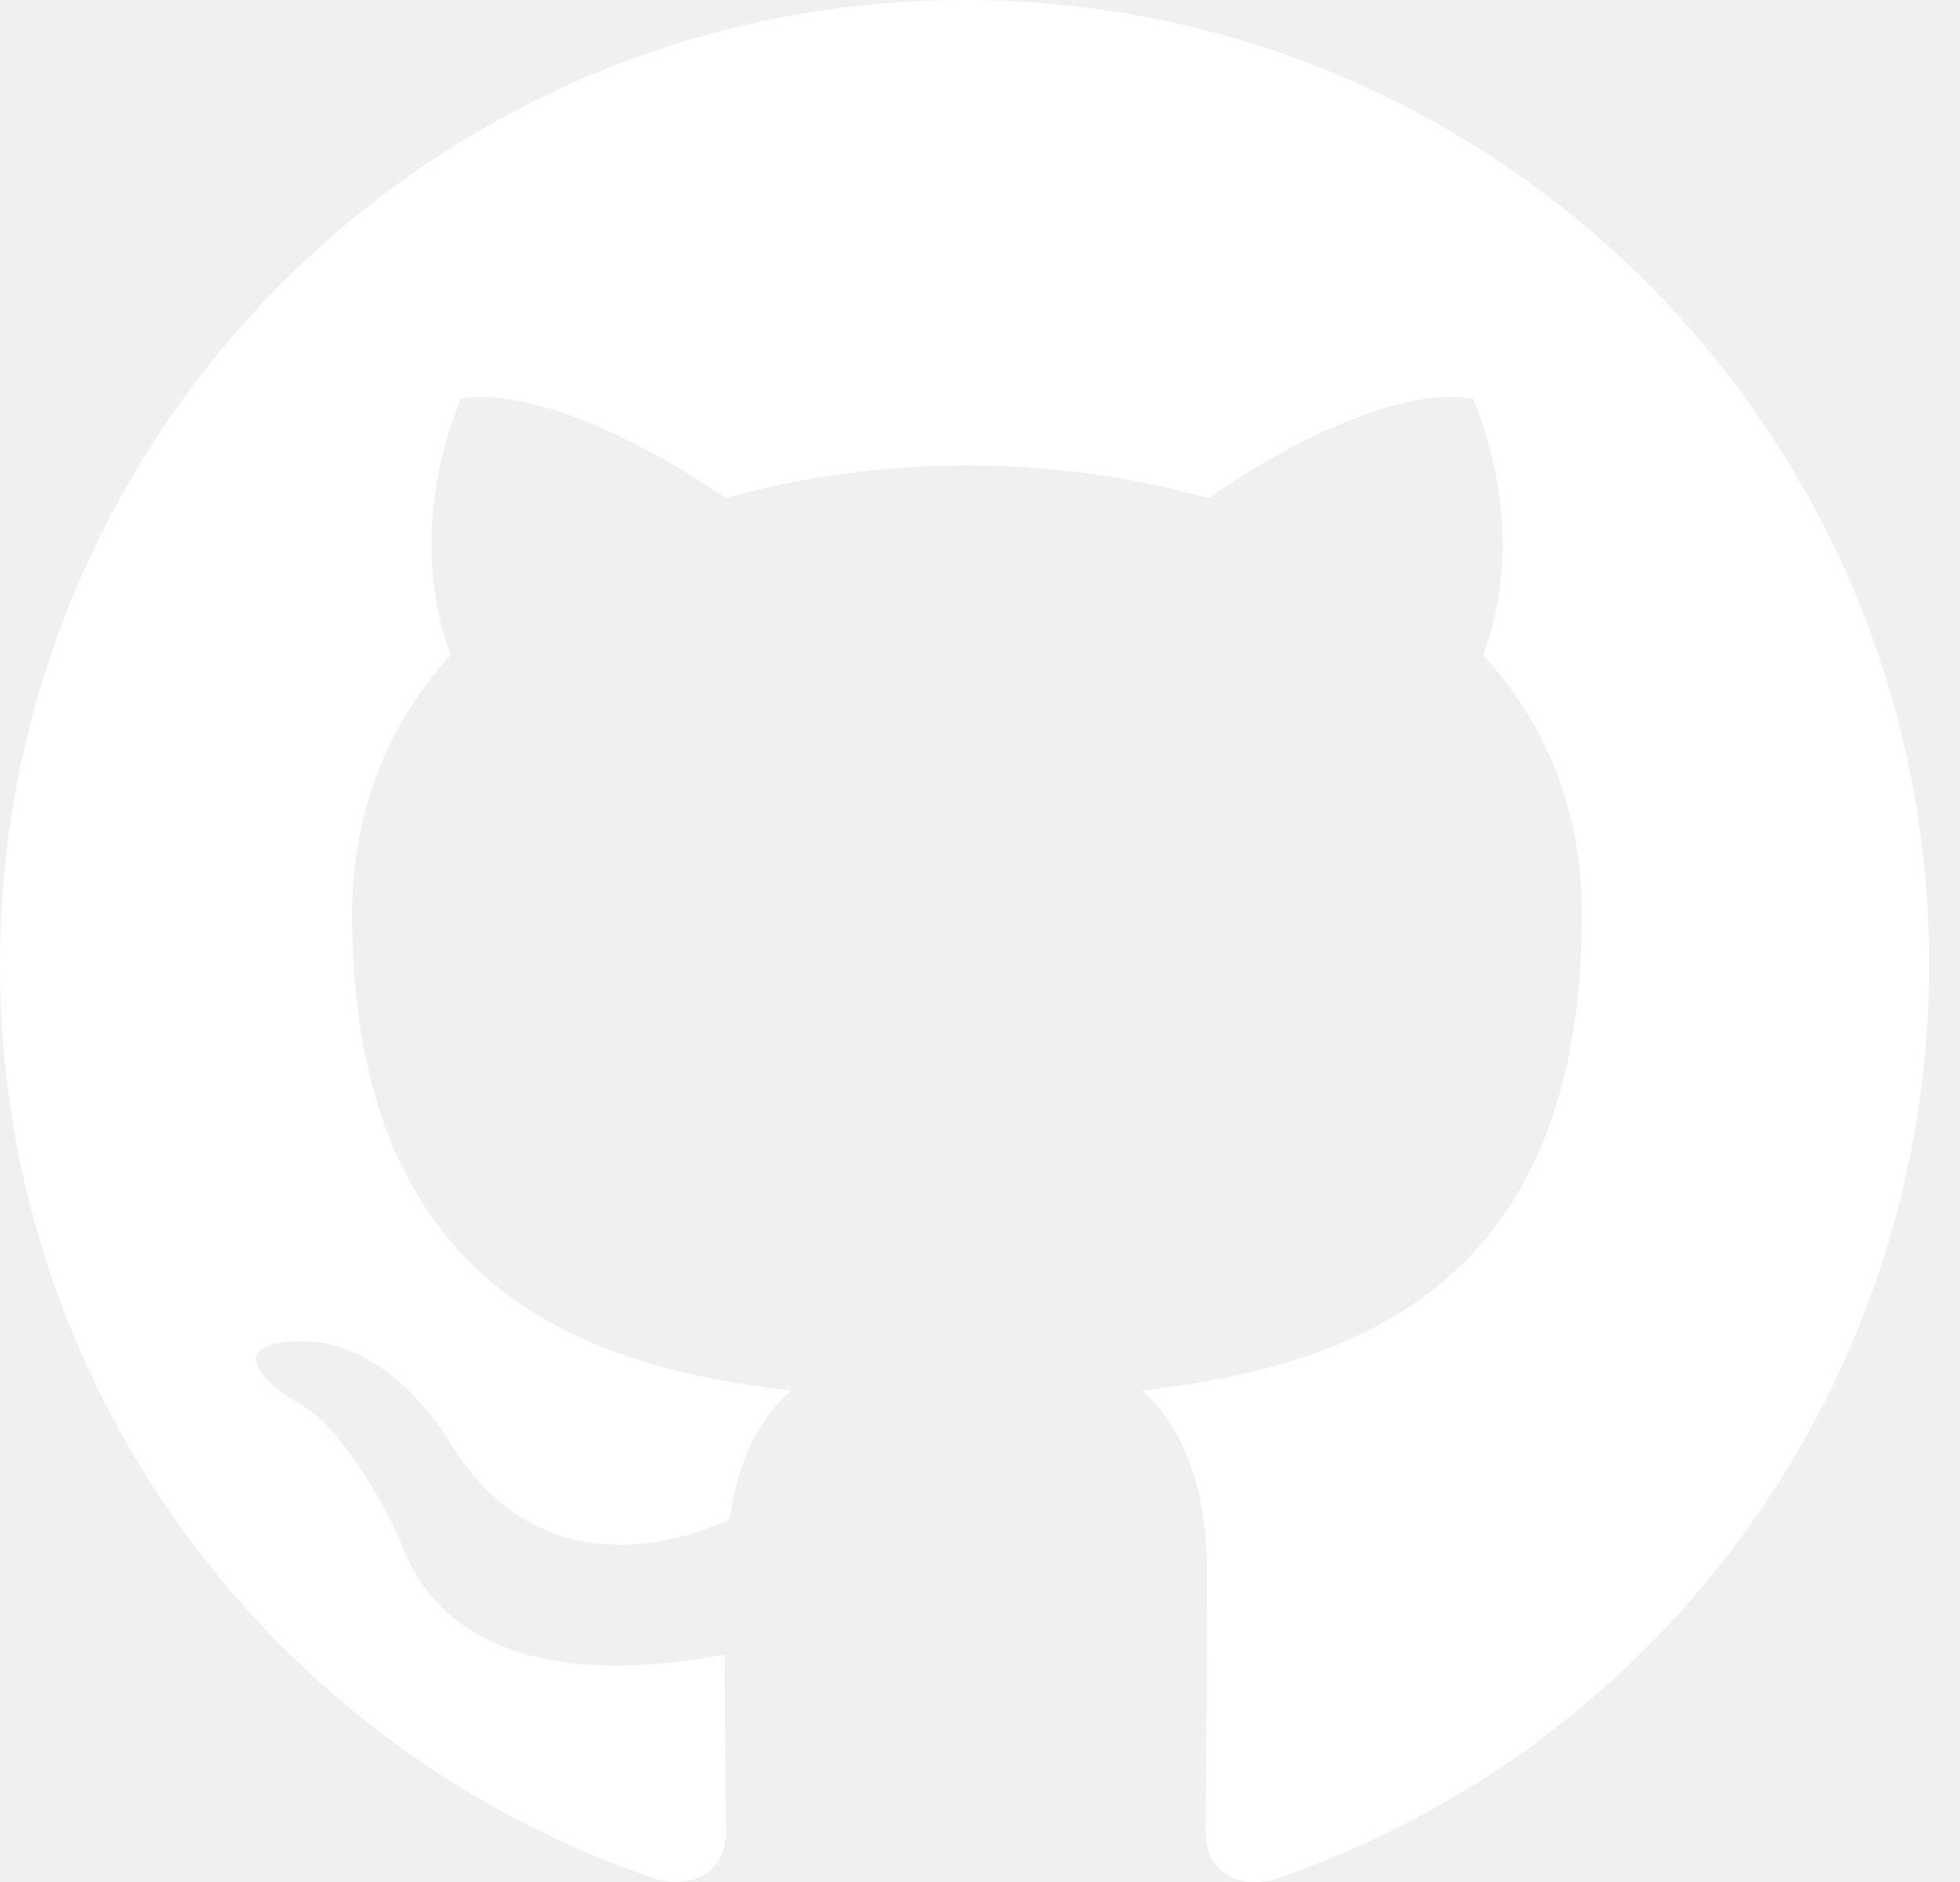
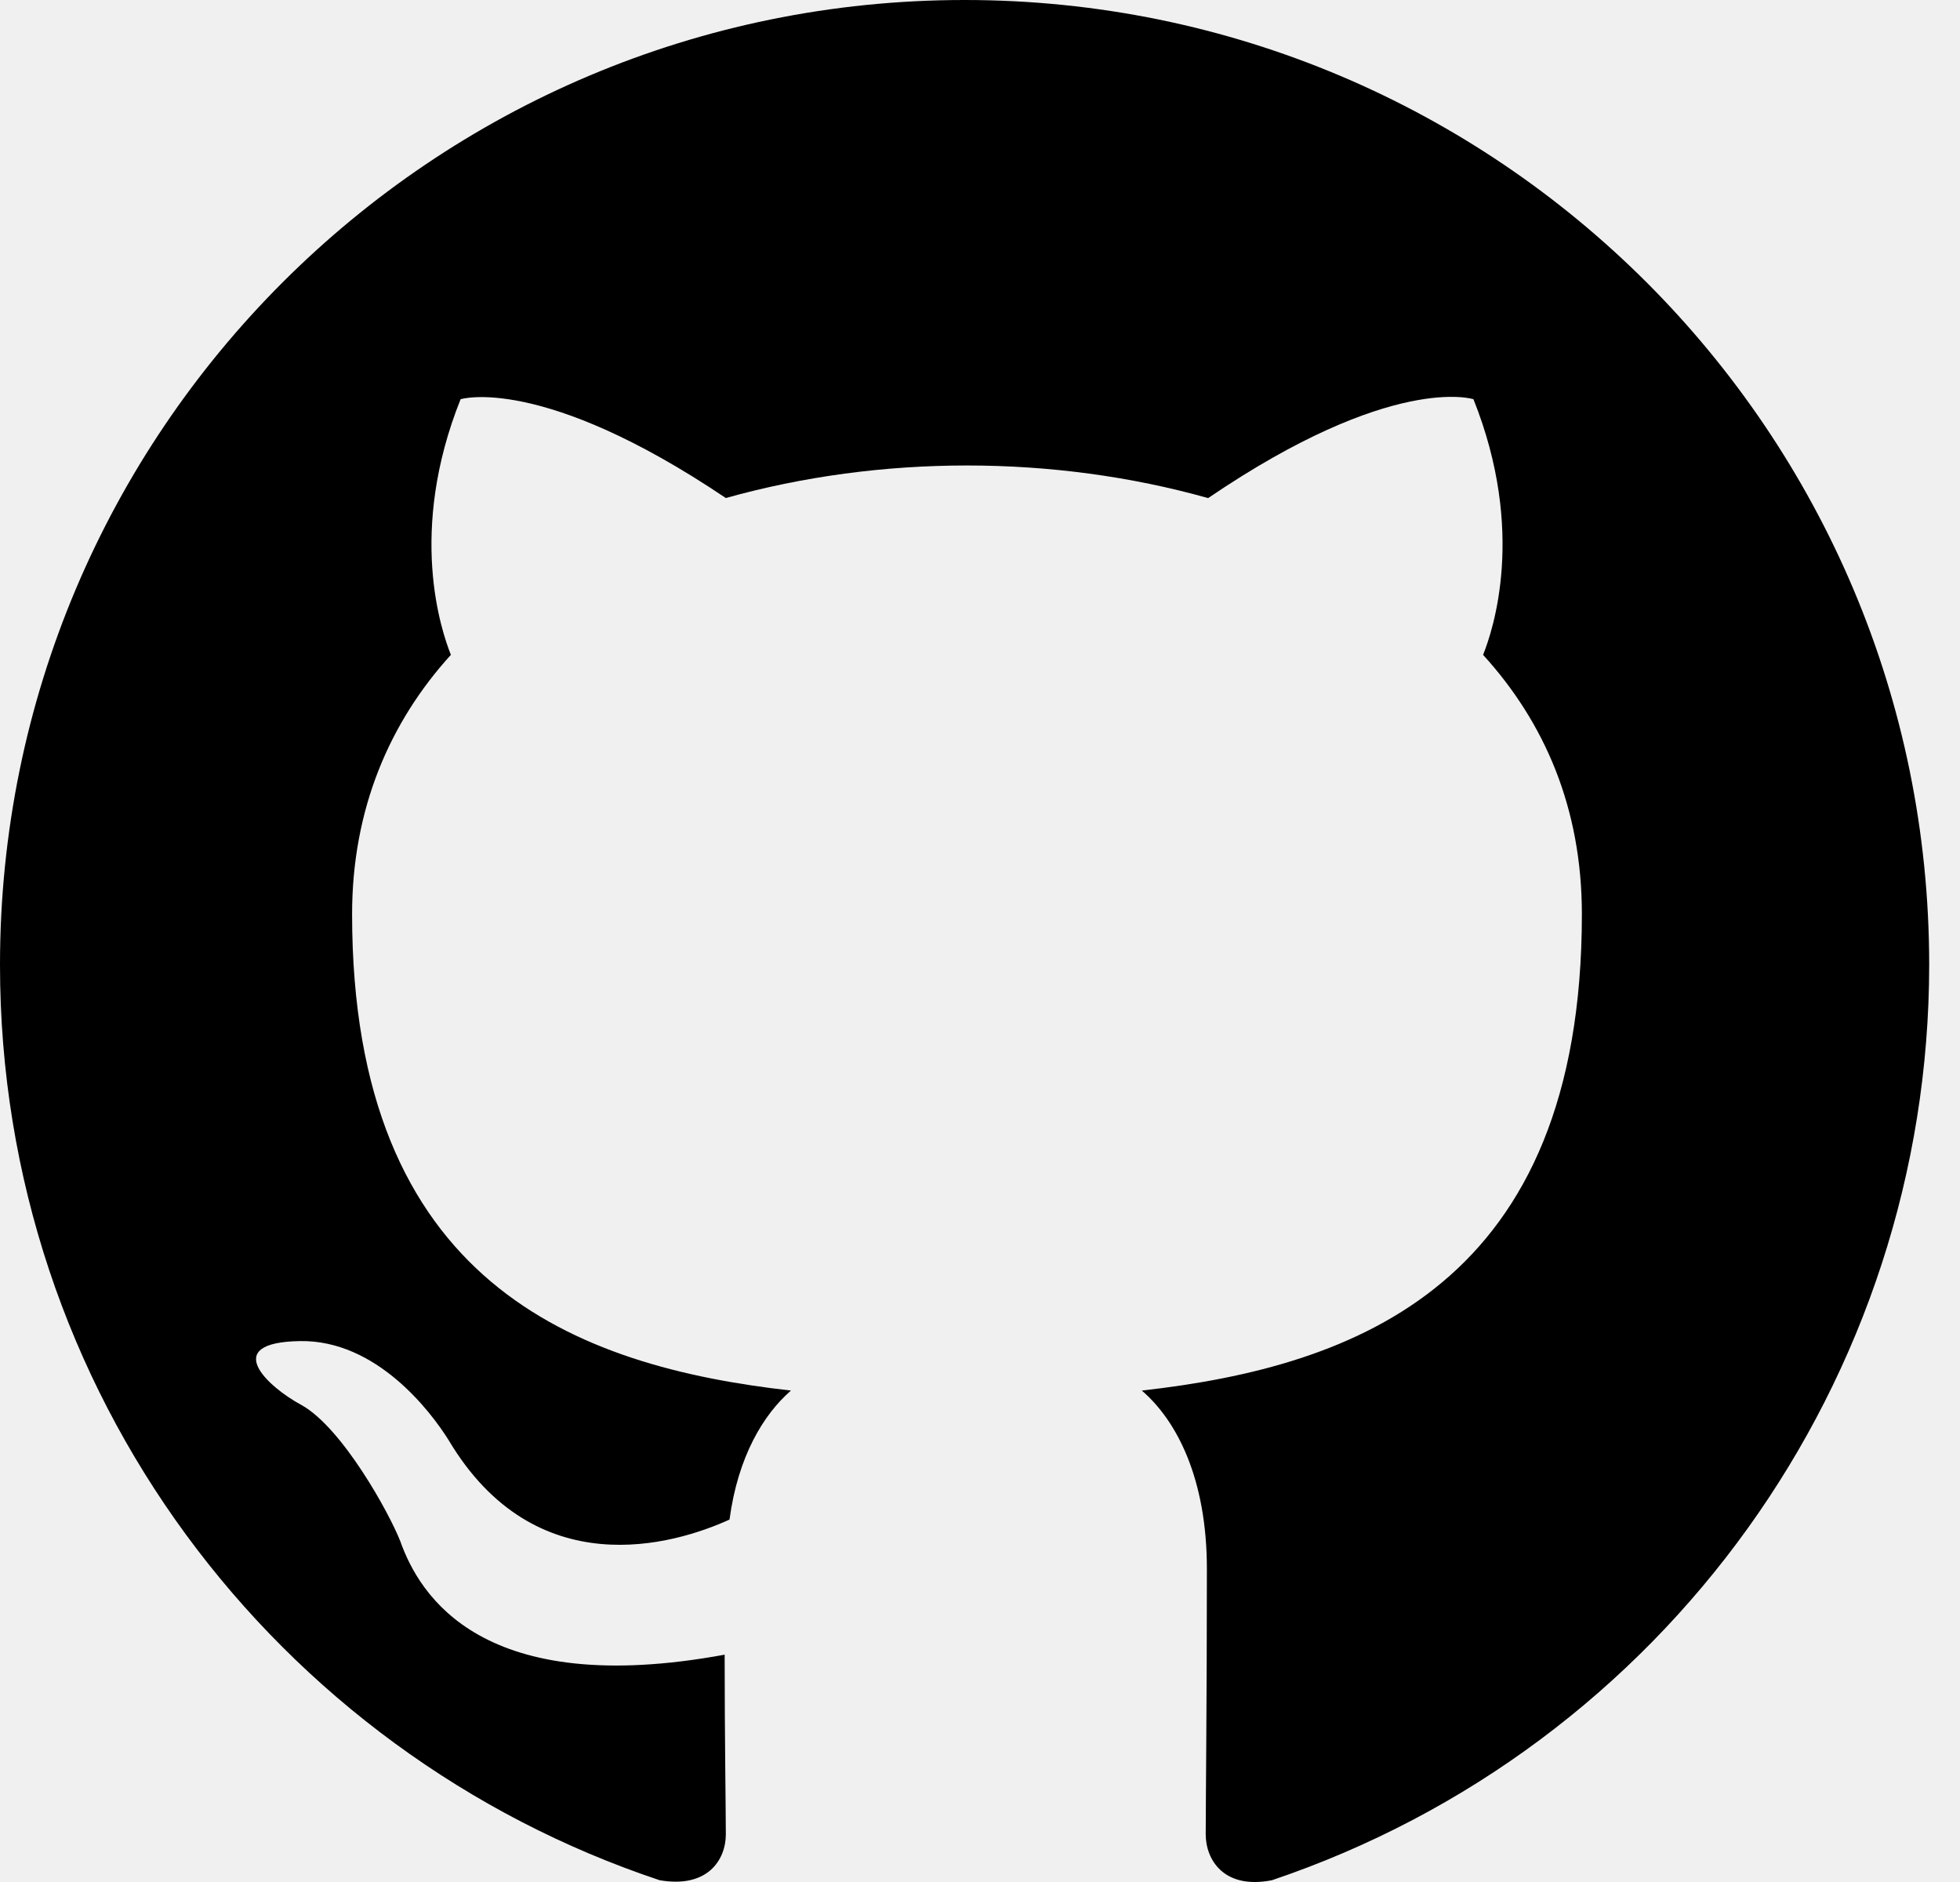
- <svg xmlns="http://www.w3.org/2000/svg" width="25" height="24" fill="none" viewBox="0 0 25 24">
-   <g id="akar-icons_github-fill">
-     <path id="Path" fill="#fff" fill-rule="evenodd" d="M12.304 0C5.506 0 0 5.506 0 12.304c0 5.444 3.522 10.042 8.413 11.673.615.107.845-.262.845-.585 0-.292-.015-1.261-.015-2.291-3.091.569-3.891-.754-4.137-1.446-.138-.354-.738-1.446-1.261-1.738-.43-.23-1.046-.8-.016-.815.97-.015 1.661.892 1.892 1.261 1.107 1.86 2.876 1.338 3.584 1.015.107-.8.43-1.338.784-1.645-2.738-.308-5.598-1.37-5.598-6.075 0-1.338.477-2.446 1.26-3.307-.122-.308-.553-1.569.124-3.26 0 0 1.03-.323 3.383 1.26.985-.276 2.03-.415 3.076-.415s2.092.139 3.076.416c2.353-1.6 3.384-1.261 3.384-1.261.676 1.691.246 2.952.123 3.26.784.861 1.26 1.953 1.26 3.307 0 4.721-2.875 5.767-5.613 6.075.446.384.83 1.122.83 2.276 0 1.645-.015 2.968-.015 3.383 0 .323.231.707.846.585a12.325 12.325 0 0 0 8.382-11.673C24.607 5.506 19.101 0 12.304 0" clip-rule="evenodd" />
-   </g>
+ <svg xmlns="http://www.w3.org/2000/svg" width="25" height="24" fill="currentColor" viewBox="0 0 25 24">
+   <path id="akar-icons_github-fill" d="M12.304 0C5.506 0 0 5.506 0 12.304c0 5.444 3.522 10.042 8.413 11.673.615.107.845-.262.845-.585 0-.292-.015-1.261-.015-2.291-3.091.569-3.891-.754-4.137-1.446-.138-.354-.738-1.446-1.261-1.738-.43-.23-1.046-.8-.016-.815.97-.015 1.661.892 1.892 1.261 1.107 1.86 2.876 1.338 3.584 1.015.107-.8.43-1.338.784-1.645-2.738-.308-5.598-1.37-5.598-6.075 0-1.338.477-2.446 1.26-3.307-.122-.308-.553-1.569.124-3.26 0 0 1.03-.323 3.383 1.26.985-.276 2.03-.415 3.076-.415s2.092.139 3.076.416c2.353-1.6 3.384-1.261 3.384-1.261.676 1.691.246 2.952.123 3.26.784.861 1.26 1.953 1.26 3.307 0 4.721-2.875 5.767-5.613 6.075.446.384.83 1.122.83 2.276 0 1.645-.015 2.968-.015 3.383 0 .323.231.707.846.585a12.325 12.325 0 0 0 8.382-11.673C24.607 5.506 19.101 0 12.304 0" clip-rule="evenodd" />
</svg>
